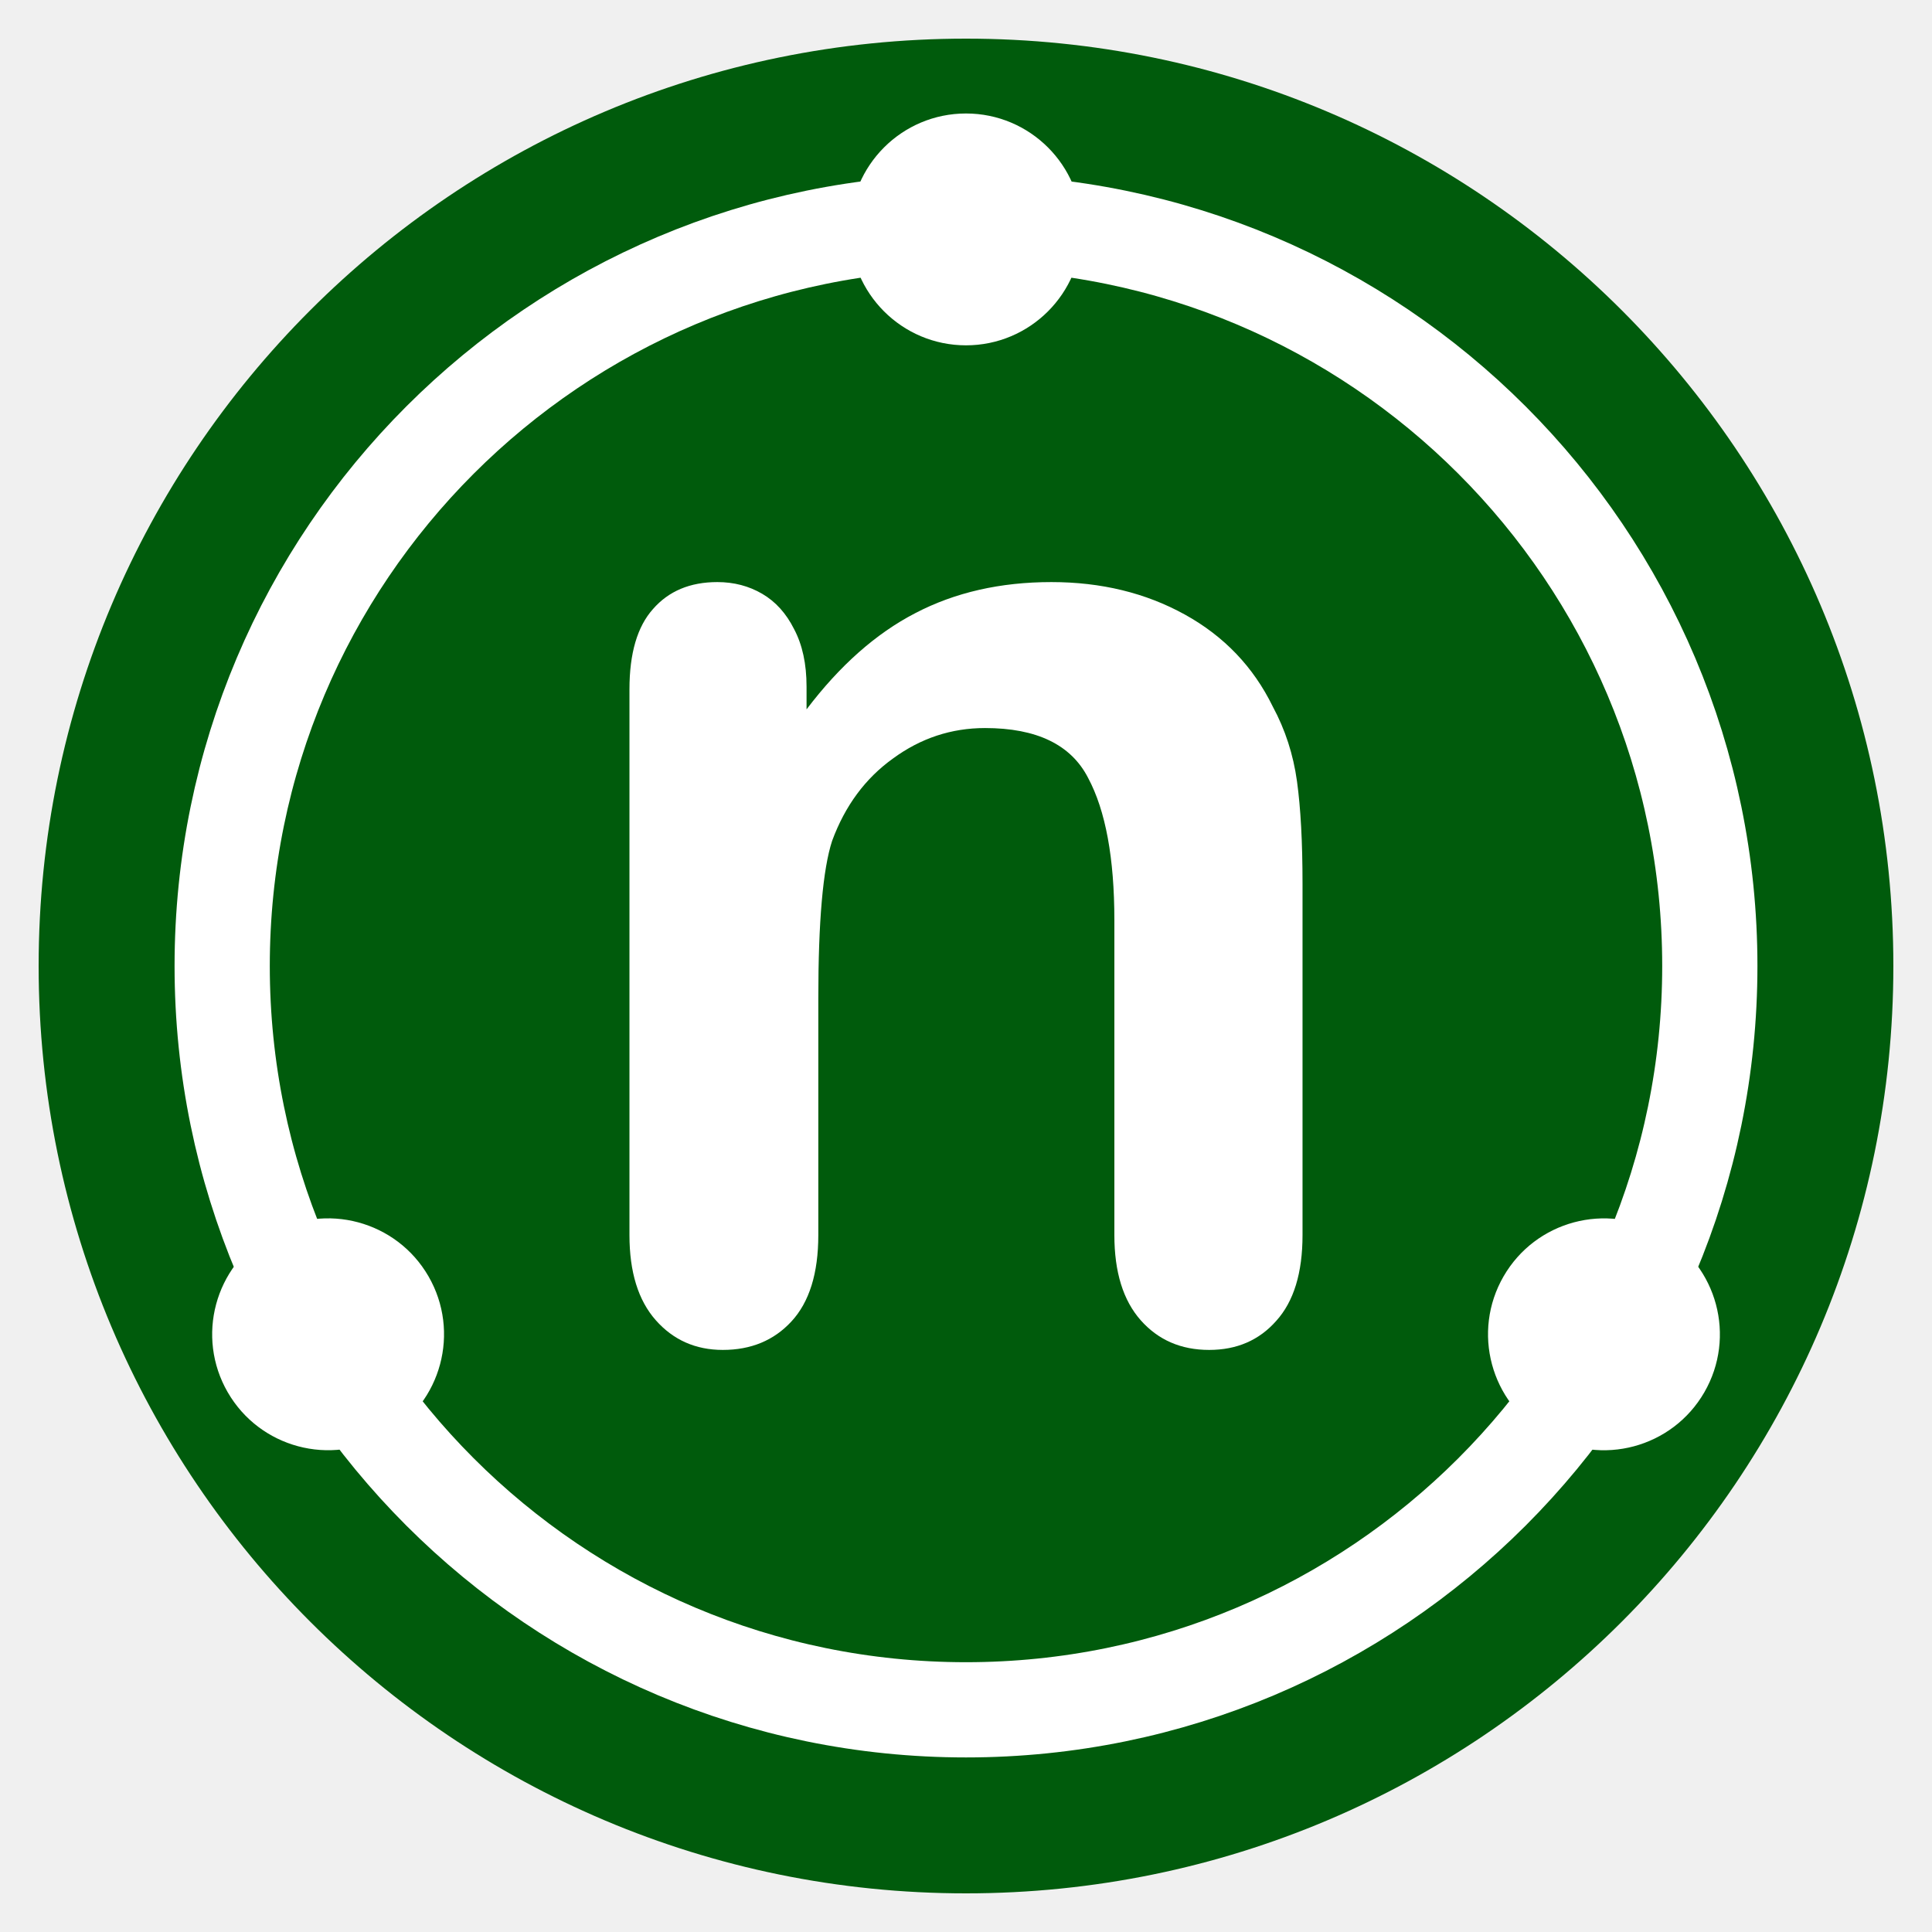
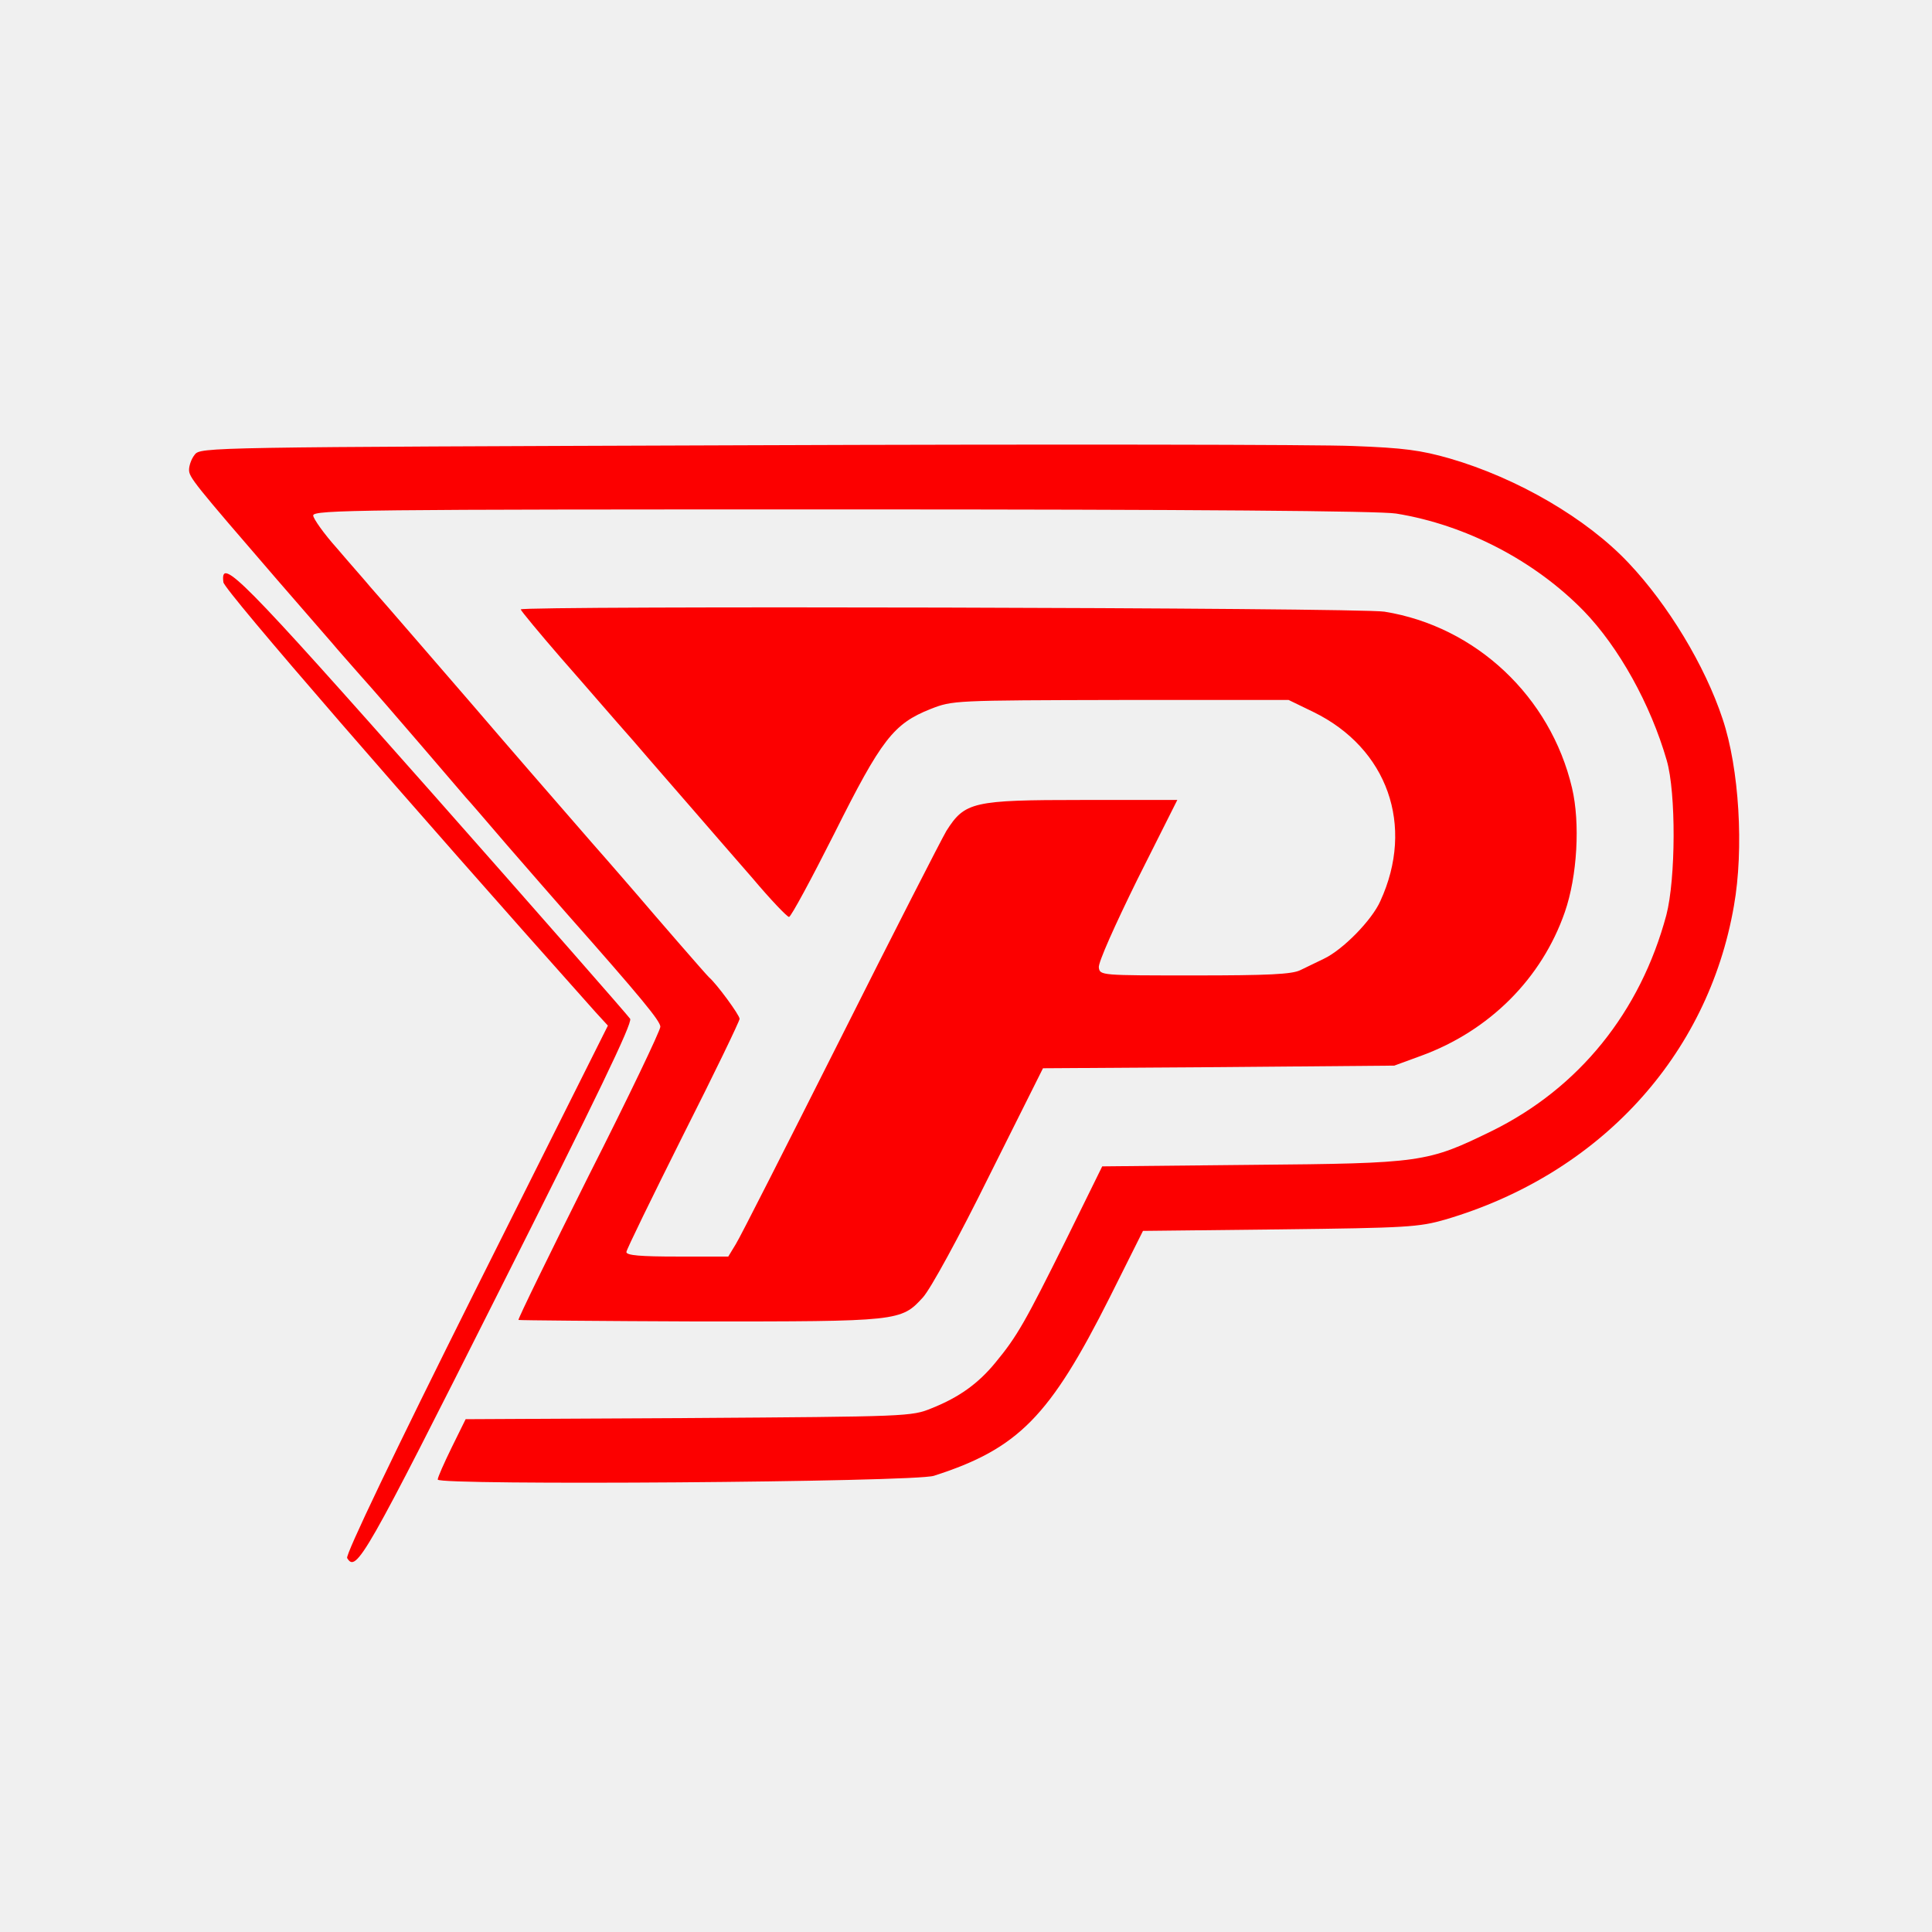
- <svg xmlns="http://www.w3.org/2000/svg">
-   <svg viewBox="0 0 1000 1000">
-     <defs>
-       <style>@media (prefers-color-scheme:light){:root{filter:none}}</style>
-     </defs>
-     <circle cx="500" cy="500" r="480" fill="#005b0c" />
-     <circle id="SvgjsCircle1002" cx="500" stroke="#fff" cy="500" r="385" stroke-width="49.288" fill="none" />
-     <path id="SvgjsPath1001" d="M417.47 355.35v11.815q25.779-34.014 56.213-49.768 30.792-16.112 70.534-16.112 38.669 0 69.102 16.828 30.434 16.828 45.471 47.62 9.667 17.902 12.531 38.669 2.864 20.766 2.864 52.99v181.89q0 29.359-13.606 44.397-13.248 15.038-34.73 15.038-21.84 0-35.446-15.396-13.606-15.396-13.606-44.039v-162.91q0-48.336-13.606-73.757-13.248-25.779-53.348-25.779-26.137 0-47.62 15.754-21.483 15.396-31.508 42.607-7.16 21.841-7.16 81.634v122.45q0 29.717-13.965 44.755-13.606 14.68-35.446 14.68-21.124 0-34.73-15.396t-13.606-44.039v-282.5q0-27.927 12.173-41.533 12.173-13.964 33.298-13.964 12.89 0 23.273 6.087t16.47 18.26q6.445 12.173 6.445 29.717z" fill="#fff" />
-     <g id="SvgjsG1000" fill="#fff">
-       <circle cx="500" cy="118.74" r="60" />
-       <circle transform="rotate(120)" cy="-1064.3" cx="183.01" r="60" />
-       <circle cx="-683.01" transform="rotate(240)" cy="-198.24" r="60" />
-     </g>
-   </svg>
+ <svg xmlns="http://www.w3.org/2000/svg" version="1.0" width="512pt" height="512pt" viewBox="0 0 512 512" preserveAspectRatio="xMidYMid meet">
+   <g transform="translate(0,512) scale(0.1,-0.1)" fill="#fc0000" stroke="none">
+     <path d="M1978 3940 c-1432 -5 -1447 -5 -1462 -25 -9 -11 -15 -29 -15 -40 0 -20 13 -36 234 -292 66 -76 131 -151 145 -167 14 -17 48 -55 75 -86 28 -31 100 -114 160 -184 61 -71 115 -134 120 -140 6 -6 55 -63 109 -126 55 -63 125 -144 157 -180 199 -225 249 -286 249 -301 0 -10 -85 -188 -190 -395 -104 -208 -188 -380 -186 -382 2 -1 217 -3 478 -4 530 0 536 0 594 64 20 22 94 157 176 323 l142 284 465 3 466 4 71 26 c181 66 320 205 381 381 33 95 41 236 19 329 -57 242 -255 428 -497 467 -68 11 -2289 16 -2289 6 0 -3 48 -61 106 -128 59 -67 145 -167 193 -221 47 -55 118 -136 156 -180 39 -45 110 -127 159 -183 48 -57 92 -103 97 -103 5 0 59 100 120 221 125 250 157 291 255 330 59 23 61 23 504 24 l445 0 66 -32 c196 -96 269 -301 177 -501 -22 -50 -99 -129 -150 -153 -18 -9 -46 -22 -62 -30 -22 -11 -86 -14 -280 -14 -249 0 -251 0 -254 21 -2 13 43 113 102 233 l106 211 -252 0 c-290 0 -311 -5 -360 -82 -14 -24 -141 -272 -282 -553 -141 -280 -265 -525 -276 -542 l-20 -33 -135 0 c-97 0 -135 3 -135 12 0 6 68 145 150 309 83 164 150 303 150 309 0 10 -61 93 -81 110 -6 5 -149 170 -188 216 -14 16 -68 79 -121 139 -82 94 -246 283 -316 365 -40 46 -246 285 -273 315 -14 17 -54 62 -88 102 -35 39 -63 79 -63 87 0 15 131 16 1403 16 934 0 1424 -4 1467 -11 185 -30 367 -125 497 -258 93 -96 177 -247 220 -396 25 -86 24 -314 -1 -410 -69 -257 -231 -458 -462 -572 -172 -84 -185 -86 -636 -90 l-397 -4 -97 -197 c-106 -213 -128 -253 -186 -323 -45 -55 -96 -92 -169 -121 -53 -22 -65 -22 -645 -26 l-590 -3 -37 -75 c-20 -41 -37 -79 -37 -85 0 -16 1263 -7 1315 10 224 72 307 157 466 473 l88 176 363 4 c338 4 368 6 438 26 408 120 696 433 765 831 27 152 14 365 -30 496 -47 142 -145 303 -249 413 -111 118 -295 225 -474 277 -77 22 -122 28 -255 33 -89 4 -813 5 -1609 2z" />
+     <path d="M592 3577 c2 -21 496 -590 986 -1139 l33 -36 -350 -699 c-219 -438 -346 -704 -341 -712 24 -40 47 0 401 704 260 516 355 713 349 725 -5 8 -240 276 -522 595 -510 576 -565 632 -556 562z" />
+   </g>
</svg>
